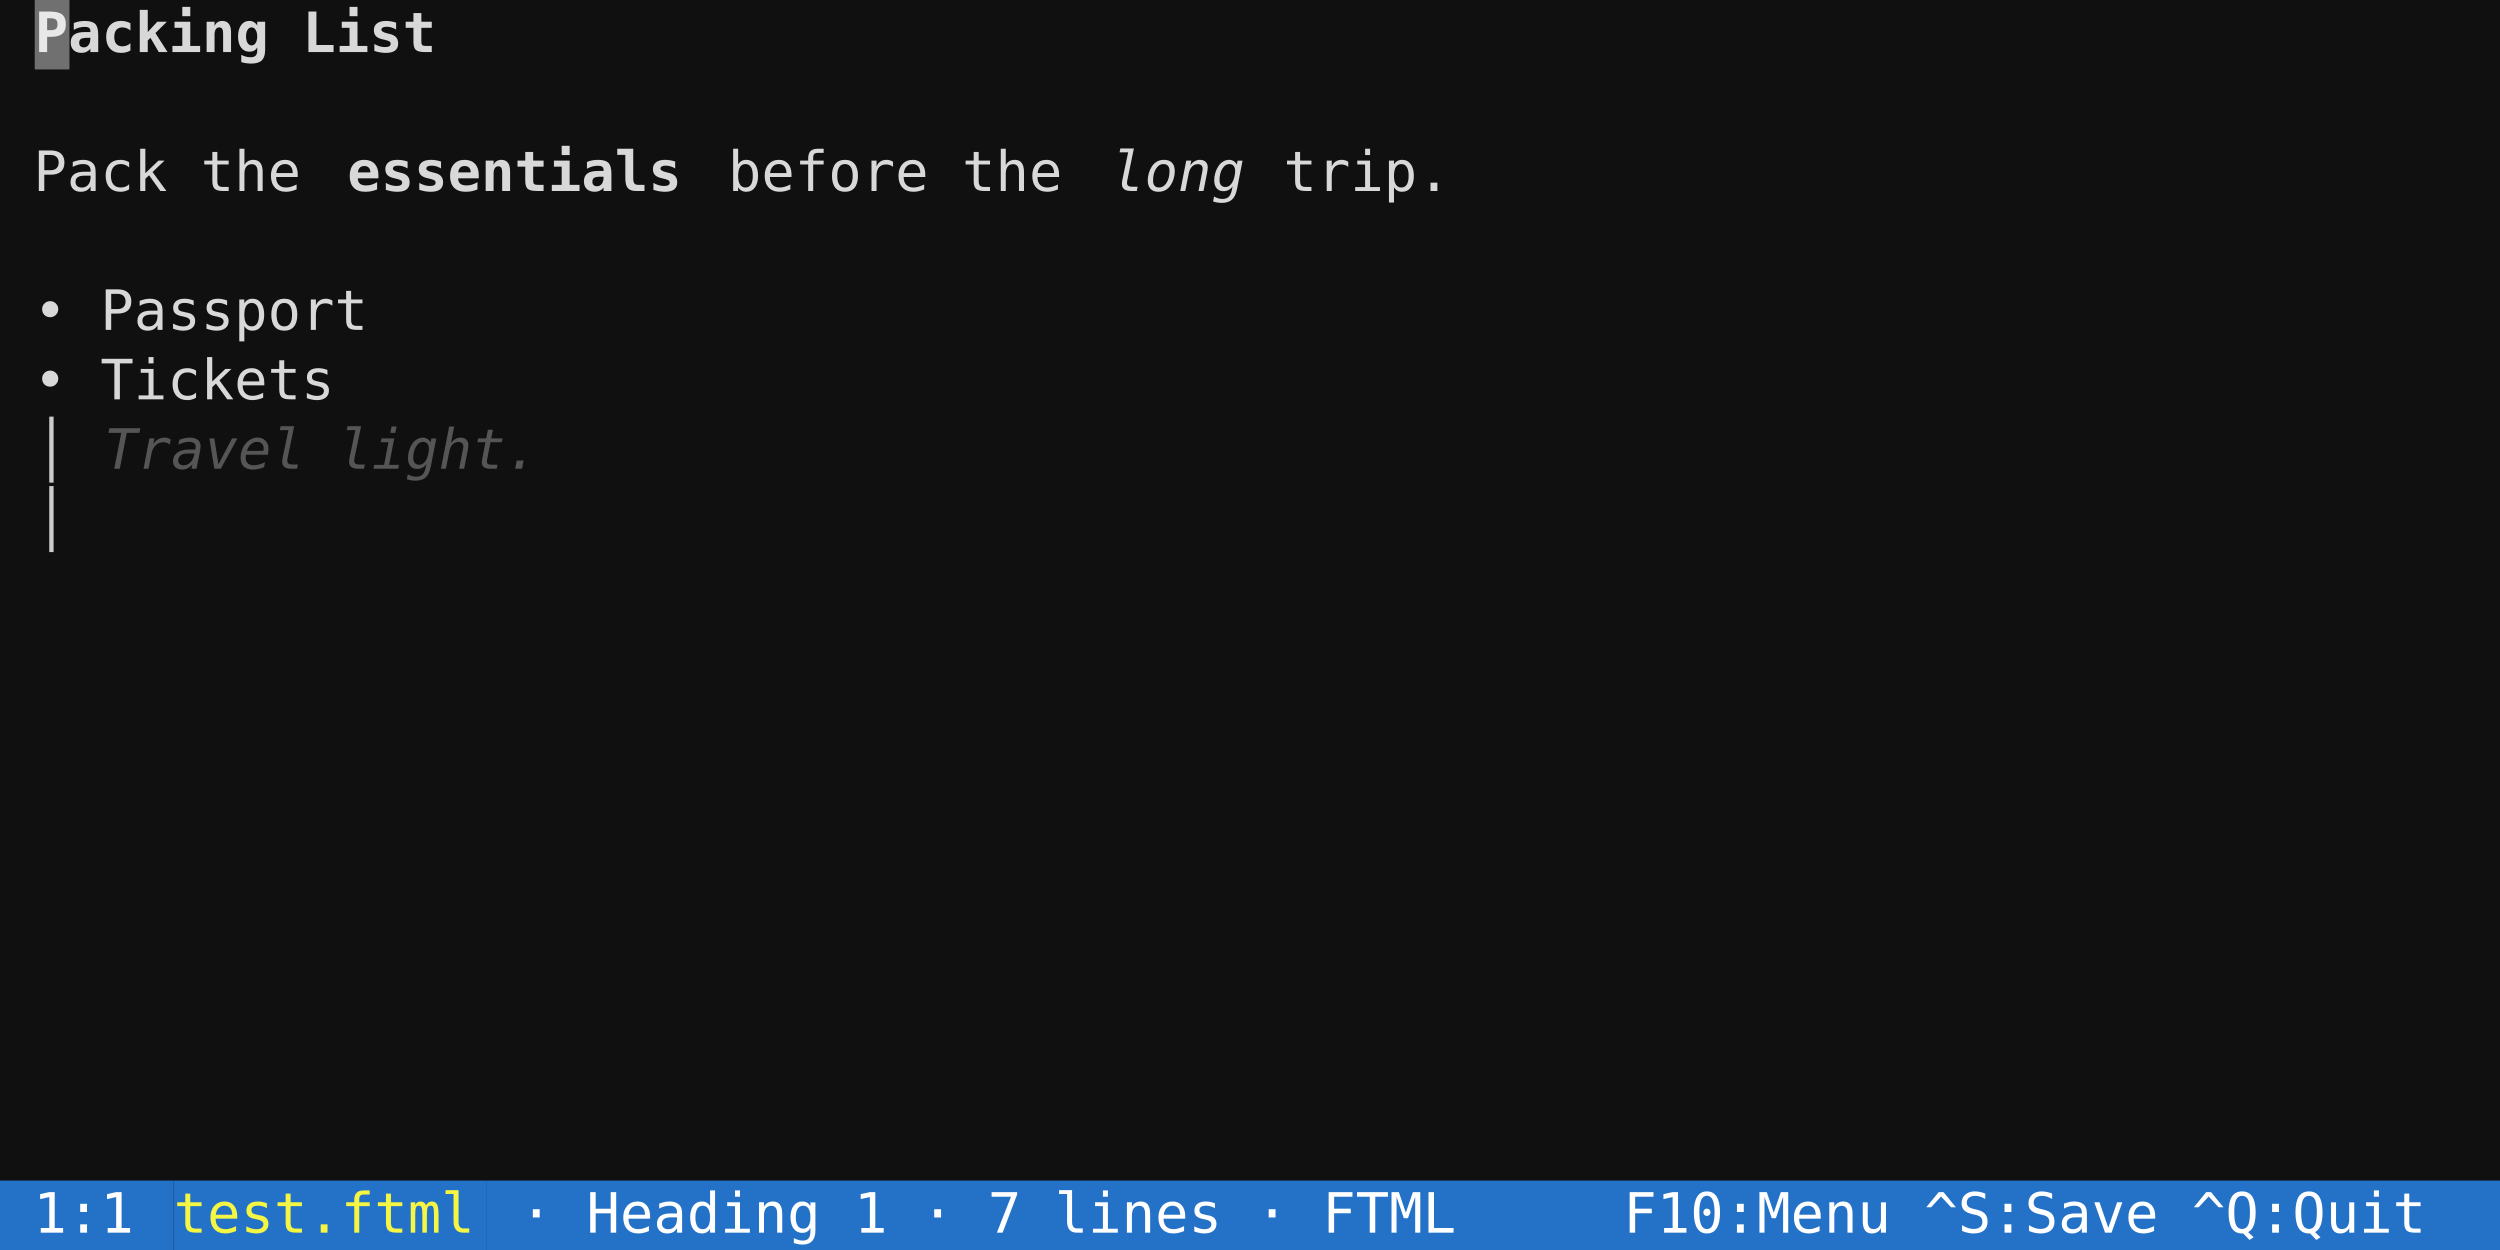
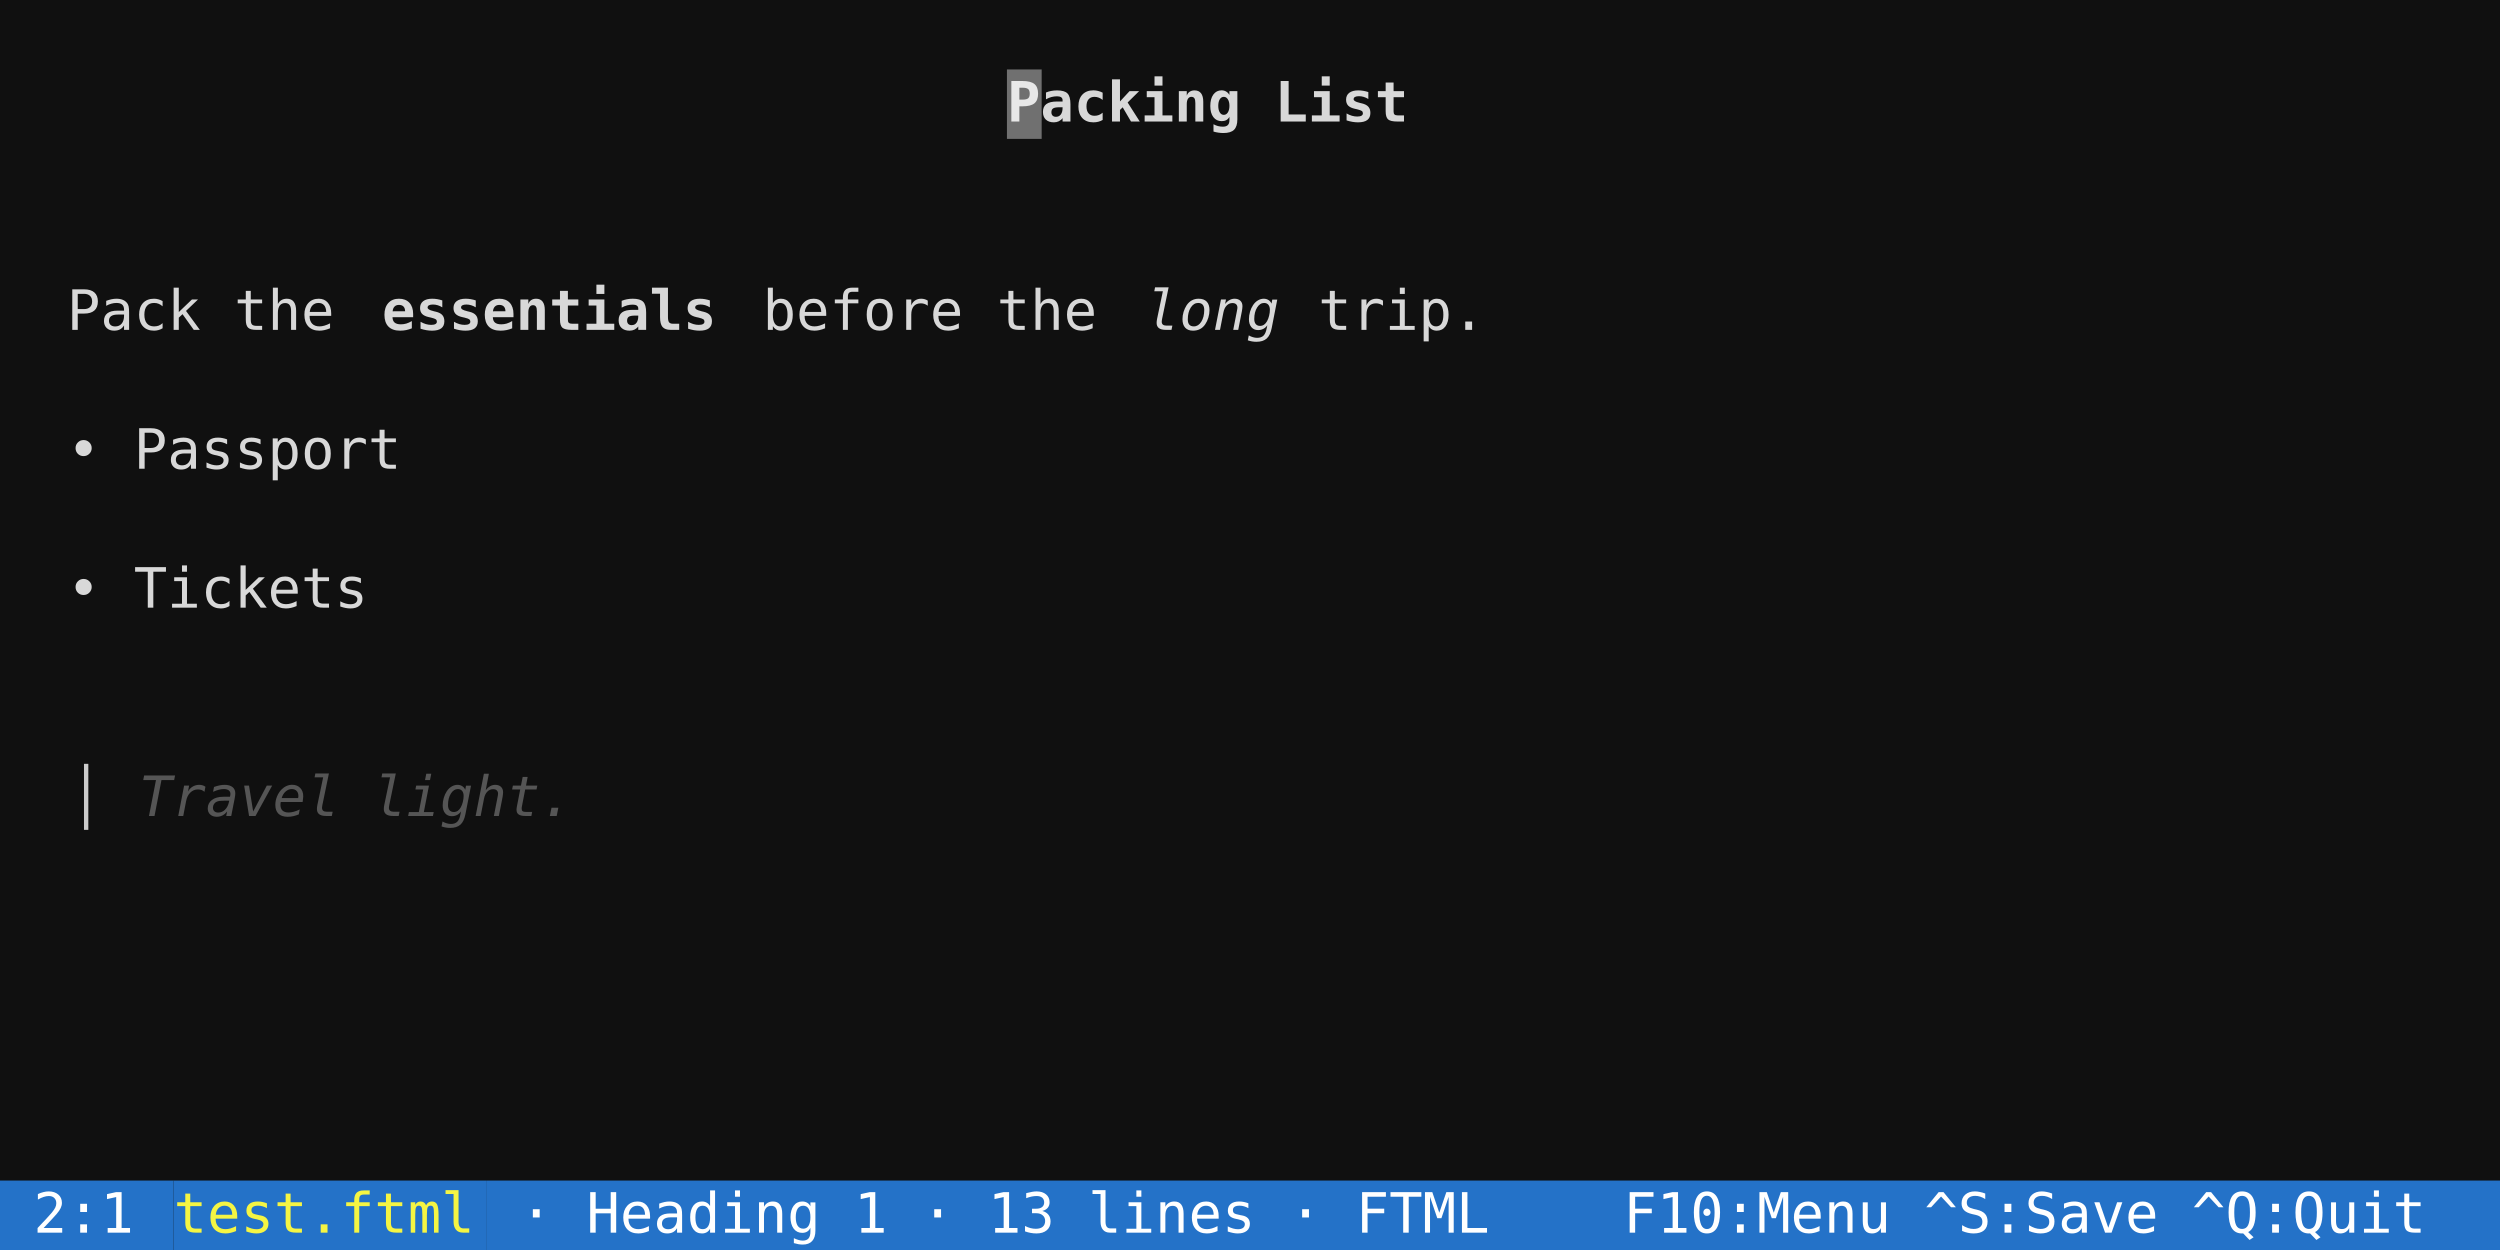
<svg xmlns="http://www.w3.org/2000/svg" width="720" height="360" viewBox="0 0 720 360" font-family="'DejaVu Sans Mono', Menlo, Consolas, monospace" font-size="16px">
  <rect width="100%" height="100%" fill="#101010" />
-   <text x="10" y="15" fill="#d8d8d8" textLength="120" lengthAdjust="spacingAndGlyphs" xml:space="preserve" font-weight="bold">Packing List</text>
-   <text x="0" y="55" fill="#d8d8d8" textLength="100" lengthAdjust="spacingAndGlyphs" xml:space="preserve"> Pack the </text>
-   <text x="100" y="55" fill="#d8d8d8" textLength="100" lengthAdjust="spacingAndGlyphs" xml:space="preserve" font-weight="bold">essentials</text>
-   <text x="200" y="55" fill="#d8d8d8" textLength="120" lengthAdjust="spacingAndGlyphs" xml:space="preserve"> before the </text>
-   <text x="320" y="55" fill="#d8d8d8" textLength="40" lengthAdjust="spacingAndGlyphs" xml:space="preserve" font-style="italic">long</text>
-   <text x="360" y="55" fill="#d8d8d8" textLength="360" lengthAdjust="spacingAndGlyphs" xml:space="preserve"> trip.                              </text>
-   <text x="0" y="95" fill="#d8d8d8" textLength="720" lengthAdjust="spacingAndGlyphs" xml:space="preserve"> • Passport                                                             </text>
-   <text x="0" y="115" fill="#d8d8d8" textLength="720" lengthAdjust="spacingAndGlyphs" xml:space="preserve"> • Tickets                                                              </text>
-   <text x="10" y="135" fill="#cccccc" textLength="10" lengthAdjust="spacingAndGlyphs" xml:space="preserve">│</text>
-   <text x="30" y="135" fill="#555555" textLength="130" lengthAdjust="spacingAndGlyphs" xml:space="preserve" font-style="italic">Travel light.</text>
-   <text x="10" y="155" fill="#cccccc" textLength="10" lengthAdjust="spacingAndGlyphs" xml:space="preserve">│</text>
+   <text x="290" y="35" fill="#d8d8d8" textLength="120" lengthAdjust="spacingAndGlyphs" xml:space="preserve" font-weight="bold">Packing List</text>
+   <text x="0" y="95" fill="#d8d8d8" textLength="110" lengthAdjust="spacingAndGlyphs" xml:space="preserve">  Pack the </text>
+   <text x="110" y="95" fill="#d8d8d8" textLength="100" lengthAdjust="spacingAndGlyphs" xml:space="preserve" font-weight="bold">essentials</text>
+   <text x="210" y="95" fill="#d8d8d8" textLength="120" lengthAdjust="spacingAndGlyphs" xml:space="preserve"> before the </text>
+   <text x="330" y="95" fill="#d8d8d8" textLength="40" lengthAdjust="spacingAndGlyphs" xml:space="preserve" font-style="italic">long</text>
+   <text x="370" y="95" fill="#d8d8d8" textLength="350" lengthAdjust="spacingAndGlyphs" xml:space="preserve"> trip.                             </text>
+   <text x="0" y="135" fill="#d8d8d8" textLength="720" lengthAdjust="spacingAndGlyphs" xml:space="preserve">  • Passport                                                            </text>
+   <text x="0" y="175" fill="#d8d8d8" textLength="720" lengthAdjust="spacingAndGlyphs" xml:space="preserve">  • Tickets                                                             </text>
+   <text x="20" y="235" fill="#cccccc" textLength="10" lengthAdjust="spacingAndGlyphs" xml:space="preserve">│</text>
+   <text x="40" y="235" fill="#555555" textLength="130" lengthAdjust="spacingAndGlyphs" xml:space="preserve" font-style="italic">Travel light.</text>
  <rect x="0" y="340" width="50" height="20" fill="#2472c8" />
-   <text x="0" y="355" fill="#ffffff" textLength="50" lengthAdjust="spacingAndGlyphs" xml:space="preserve"> 1:1 </text>
+   <text x="0" y="355" fill="#ffffff" textLength="50" lengthAdjust="spacingAndGlyphs" xml:space="preserve"> 2:1 </text>
  <rect x="50" y="340" width="90" height="20" fill="#2472c8" />
  <text x="50" y="355" fill="#f5f543" textLength="90" lengthAdjust="spacingAndGlyphs" xml:space="preserve">test.ftml</text>
  <rect x="140" y="340" width="580" height="20" fill="#2472c8" />
-   <text x="140" y="355" fill="#ffffff" textLength="580" lengthAdjust="spacingAndGlyphs" xml:space="preserve"> · Heading 1 · 7 lines · FTML     F10:Menu ^S:Save ^Q:Quit</text>
-   <rect x="10" y="0" width="10" height="20" fill="#ffffff" fill-opacity="0.4" />
+   <text x="140" y="355" fill="#ffffff" textLength="580" lengthAdjust="spacingAndGlyphs" xml:space="preserve"> · Heading 1 · 13 lines · FTML    F10:Menu ^S:Save ^Q:Quit</text>
+   <rect x="290" y="20" width="10" height="20" fill="#ffffff" fill-opacity="0.4" />
</svg>
